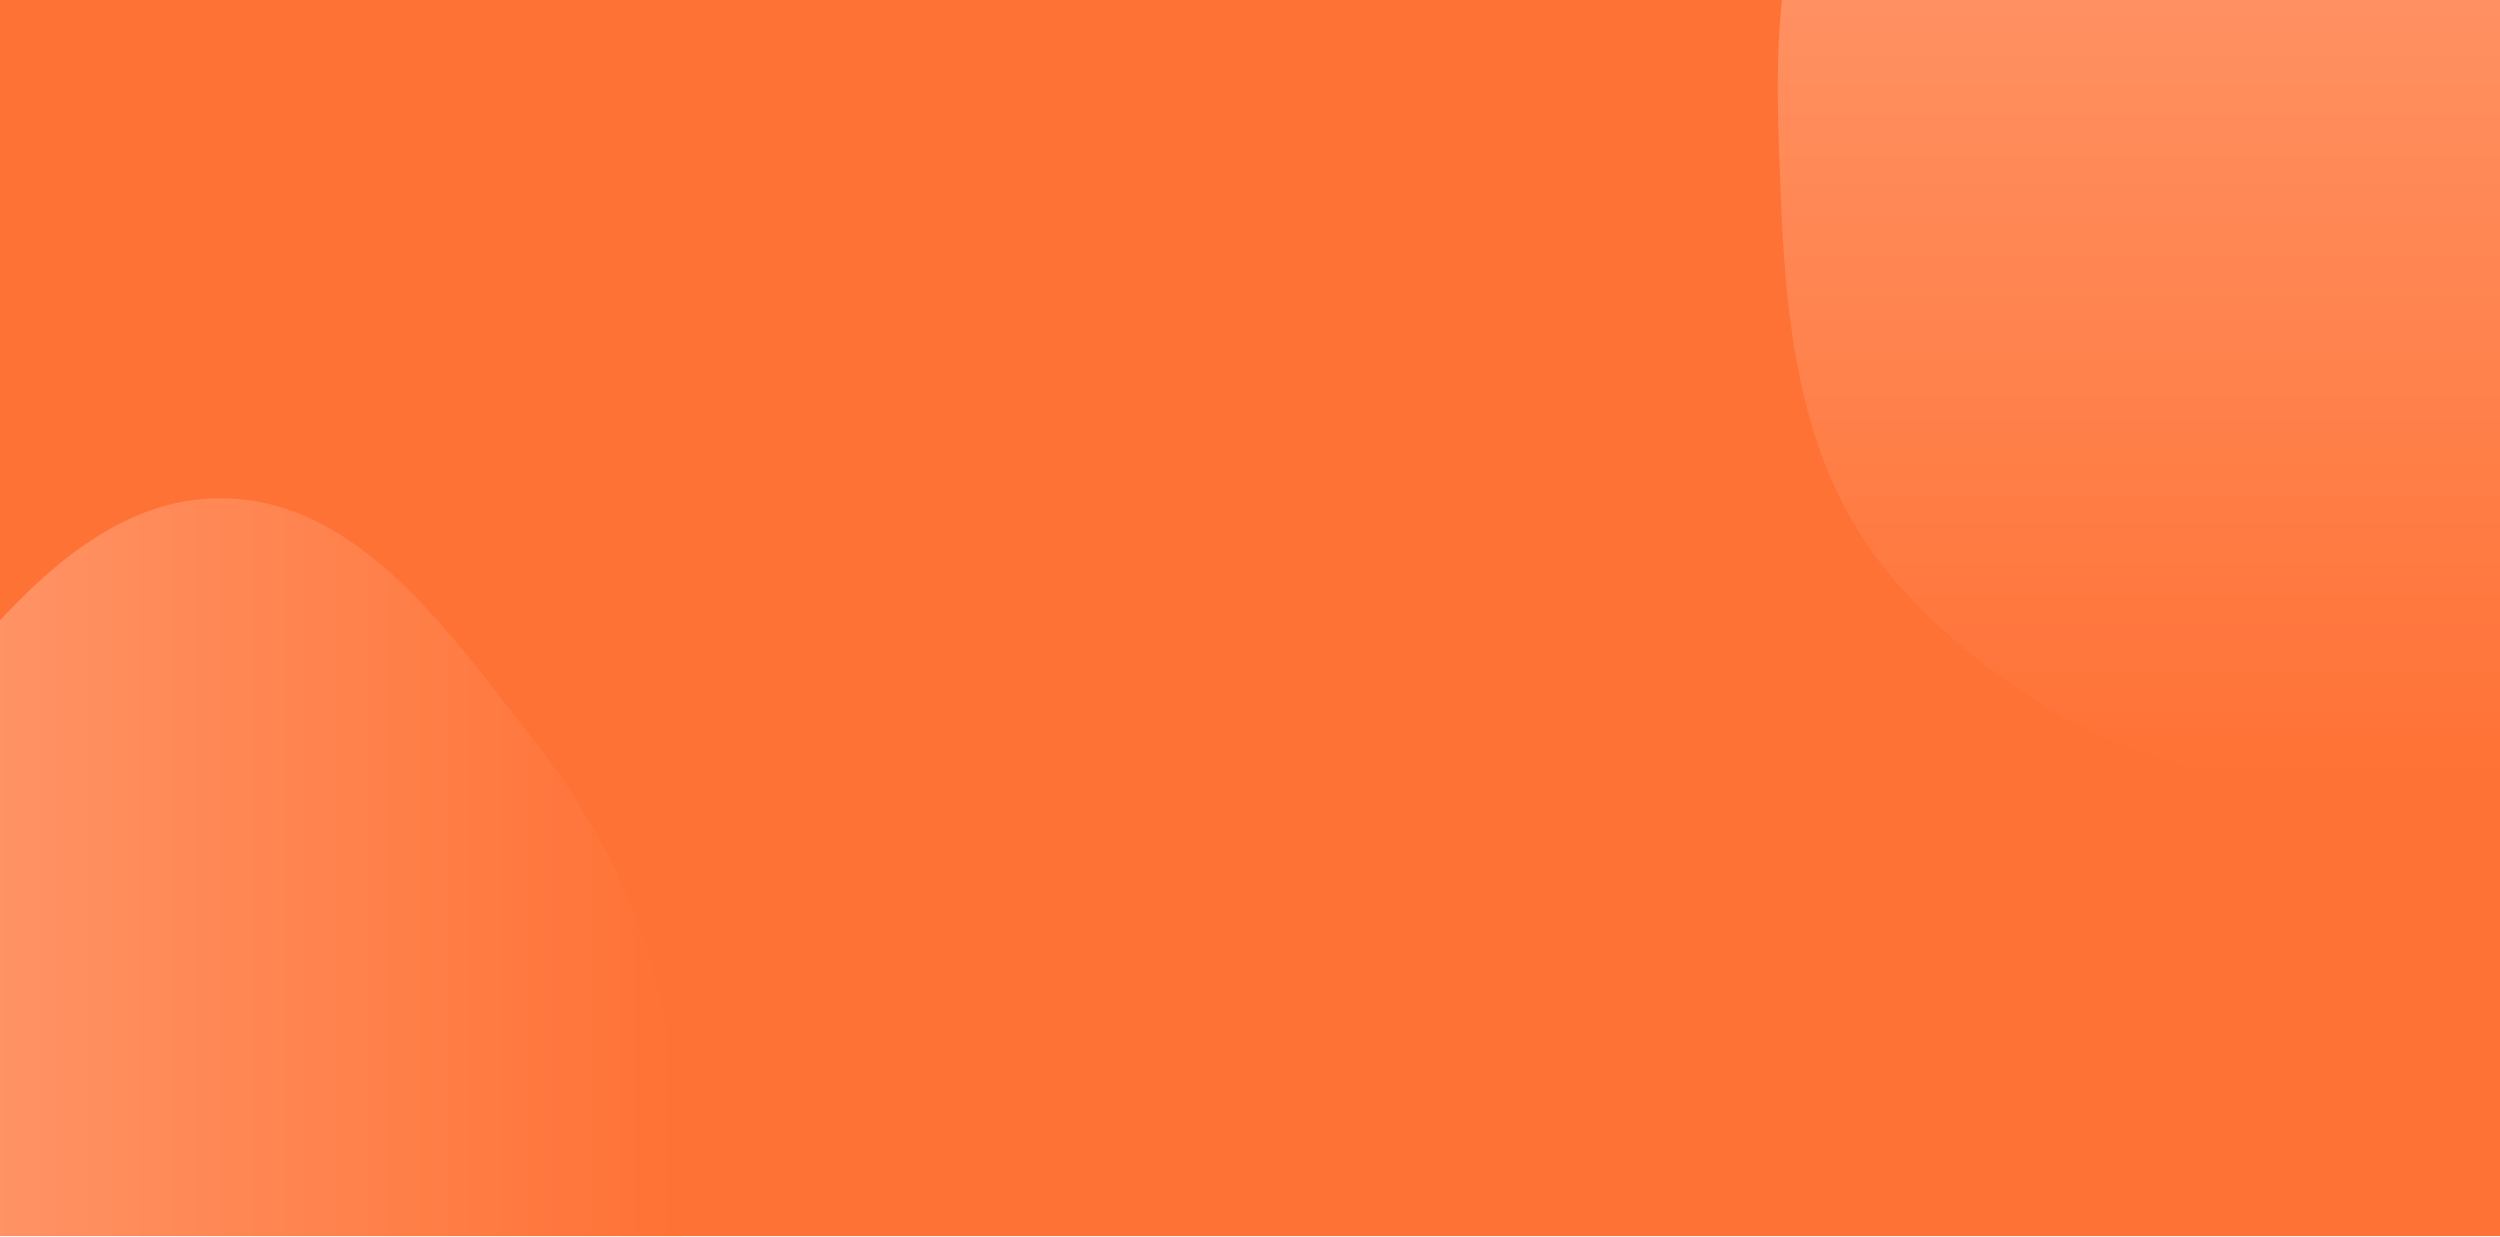
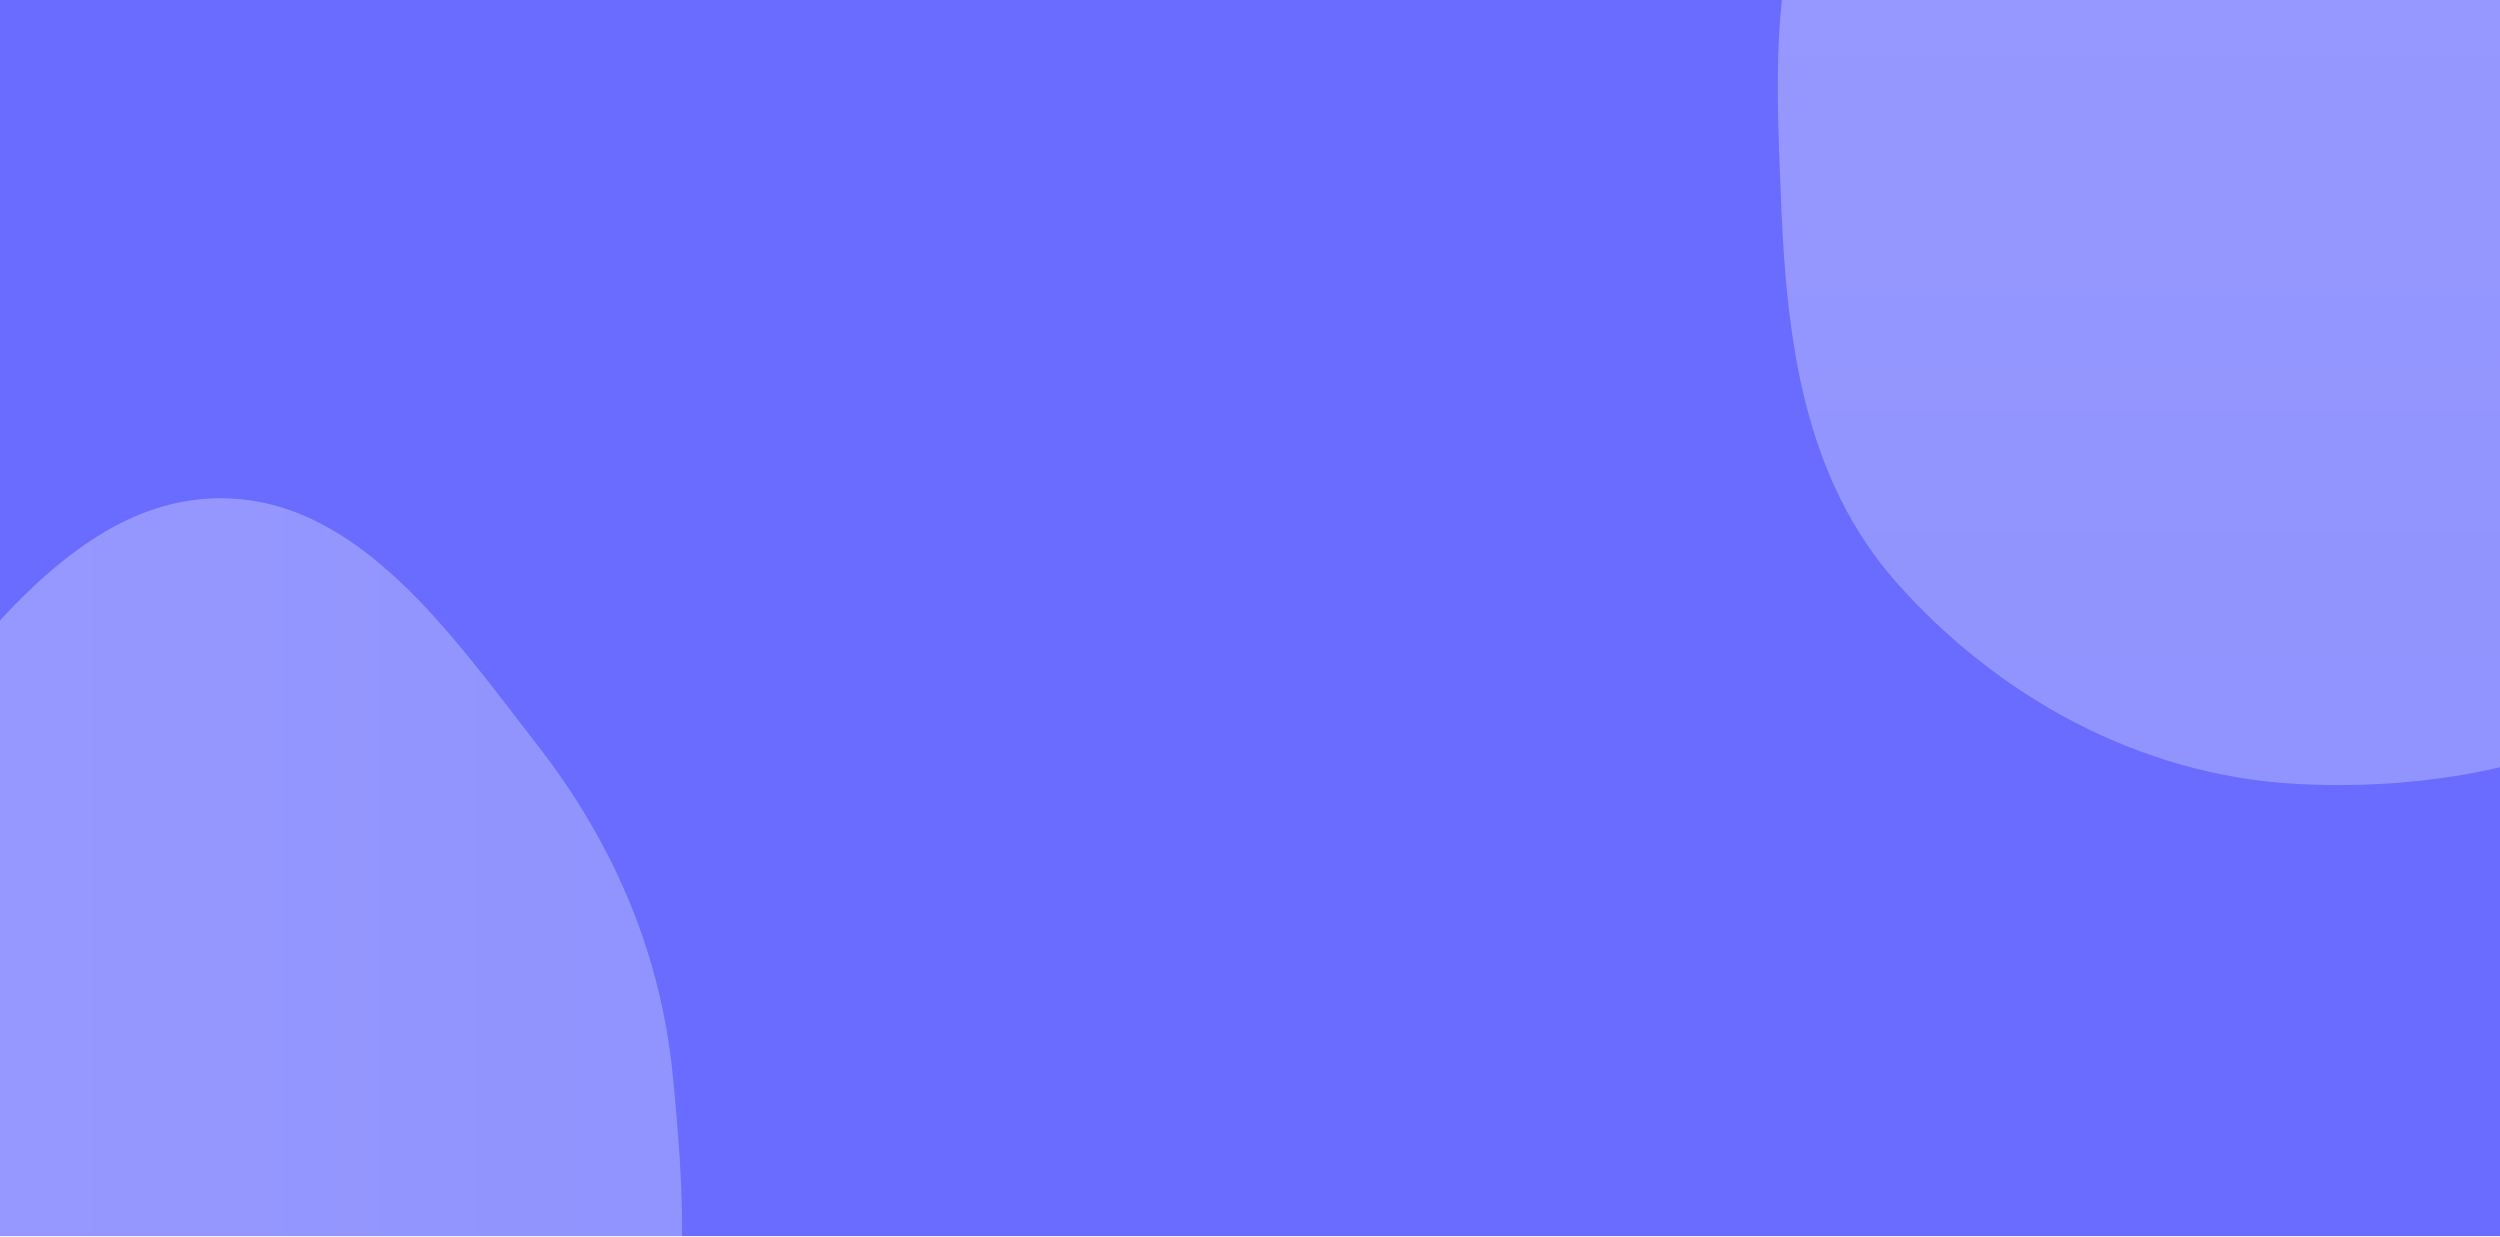
<svg xmlns="http://www.w3.org/2000/svg" width="1440" height="712" viewBox="0 0 1440 712" fill="none">
-   <path d="M0 0H1440V712H0V0Z" fill="#FF7235" />
+   <path d="M0 0H1440V712H0V0Z" fill="#696cff" />
  <g opacity="0.8">
    <mask id="mask0_1205_103" style="mask-type:alpha" maskUnits="userSpaceOnUse" x="0" y="0" width="1440" height="712">
      <rect width="1440" height="712" fill="#FF7235" />
    </mask>
    <g mask="url(#mask0_1205_103)">
      <path fill-rule="evenodd" clip-rule="evenodd" d="M387.67 620.764C395.452 702.452 401.847 792.74 350.399 854.41C296.984 918.437 209.466 934.065 128.59 931.316C50.539 928.663 -26.369 900.235 -79.351 839.803C-130.523 781.435 -147.952 700.087 -143.678 620.763C-139.655 546.114 -103.276 481.962 -57.014 425.253C-5.676 362.322 49.825 286.047 128.59 287.009C207.03 287.967 260.285 365.765 309.941 429.734C353.22 485.488 380.843 549.103 387.67 620.764Z" fill="url(#paint0_linear_1205_103)" />
      <path fill-rule="evenodd" clip-rule="evenodd" d="M1322.2 451.506C1232.25 446.511 1150.62 401.123 1092.57 335.71C1039.19 275.559 1029.16 196.311 1025.97 117.717C1022.6 34.661 1016.81 -54.943 1074.17 -117.738C1134.36 -183.621 1231.18 -218.379 1322.2 -206.577C1405.57 -195.767 1456.39 -122.235 1510.6 -61.146C1558.17 -7.554 1598.63 48.477 1610.02 117.717C1623.92 202.176 1637.39 296.647 1580.35 362.794C1520.09 432.681 1417.17 456.779 1322.2 451.506Z" fill="url(#paint1_linear_1205_103)" />
    </g>
  </g>
  <defs>
    <linearGradient id="paint0_linear_1205_103" x1="392.911" y1="609.307" x2="-144.298" y2="609.307" gradientUnits="userSpaceOnUse">
-       <stop stop-color="#FF7235" stop-opacity="0.4" />
+       <stop stop-color="#E7E7FD" stop-opacity="0.4" />
      <stop offset="1" stop-color="white" stop-opacity="0.4" />
    </linearGradient>
    <linearGradient id="paint1_linear_1205_103" x1="1323.07" y1="452.204" x2="1323.07" y2="-208.853" gradientUnits="userSpaceOnUse">
-       <stop stop-color="#FF7235" stop-opacity="0.4" />
+       <stop stop-color="#E7E7FD" stop-opacity="0.4" />
      <stop offset="1" stop-color="white" stop-opacity="0.4" />
    </linearGradient>
  </defs>
</svg>
